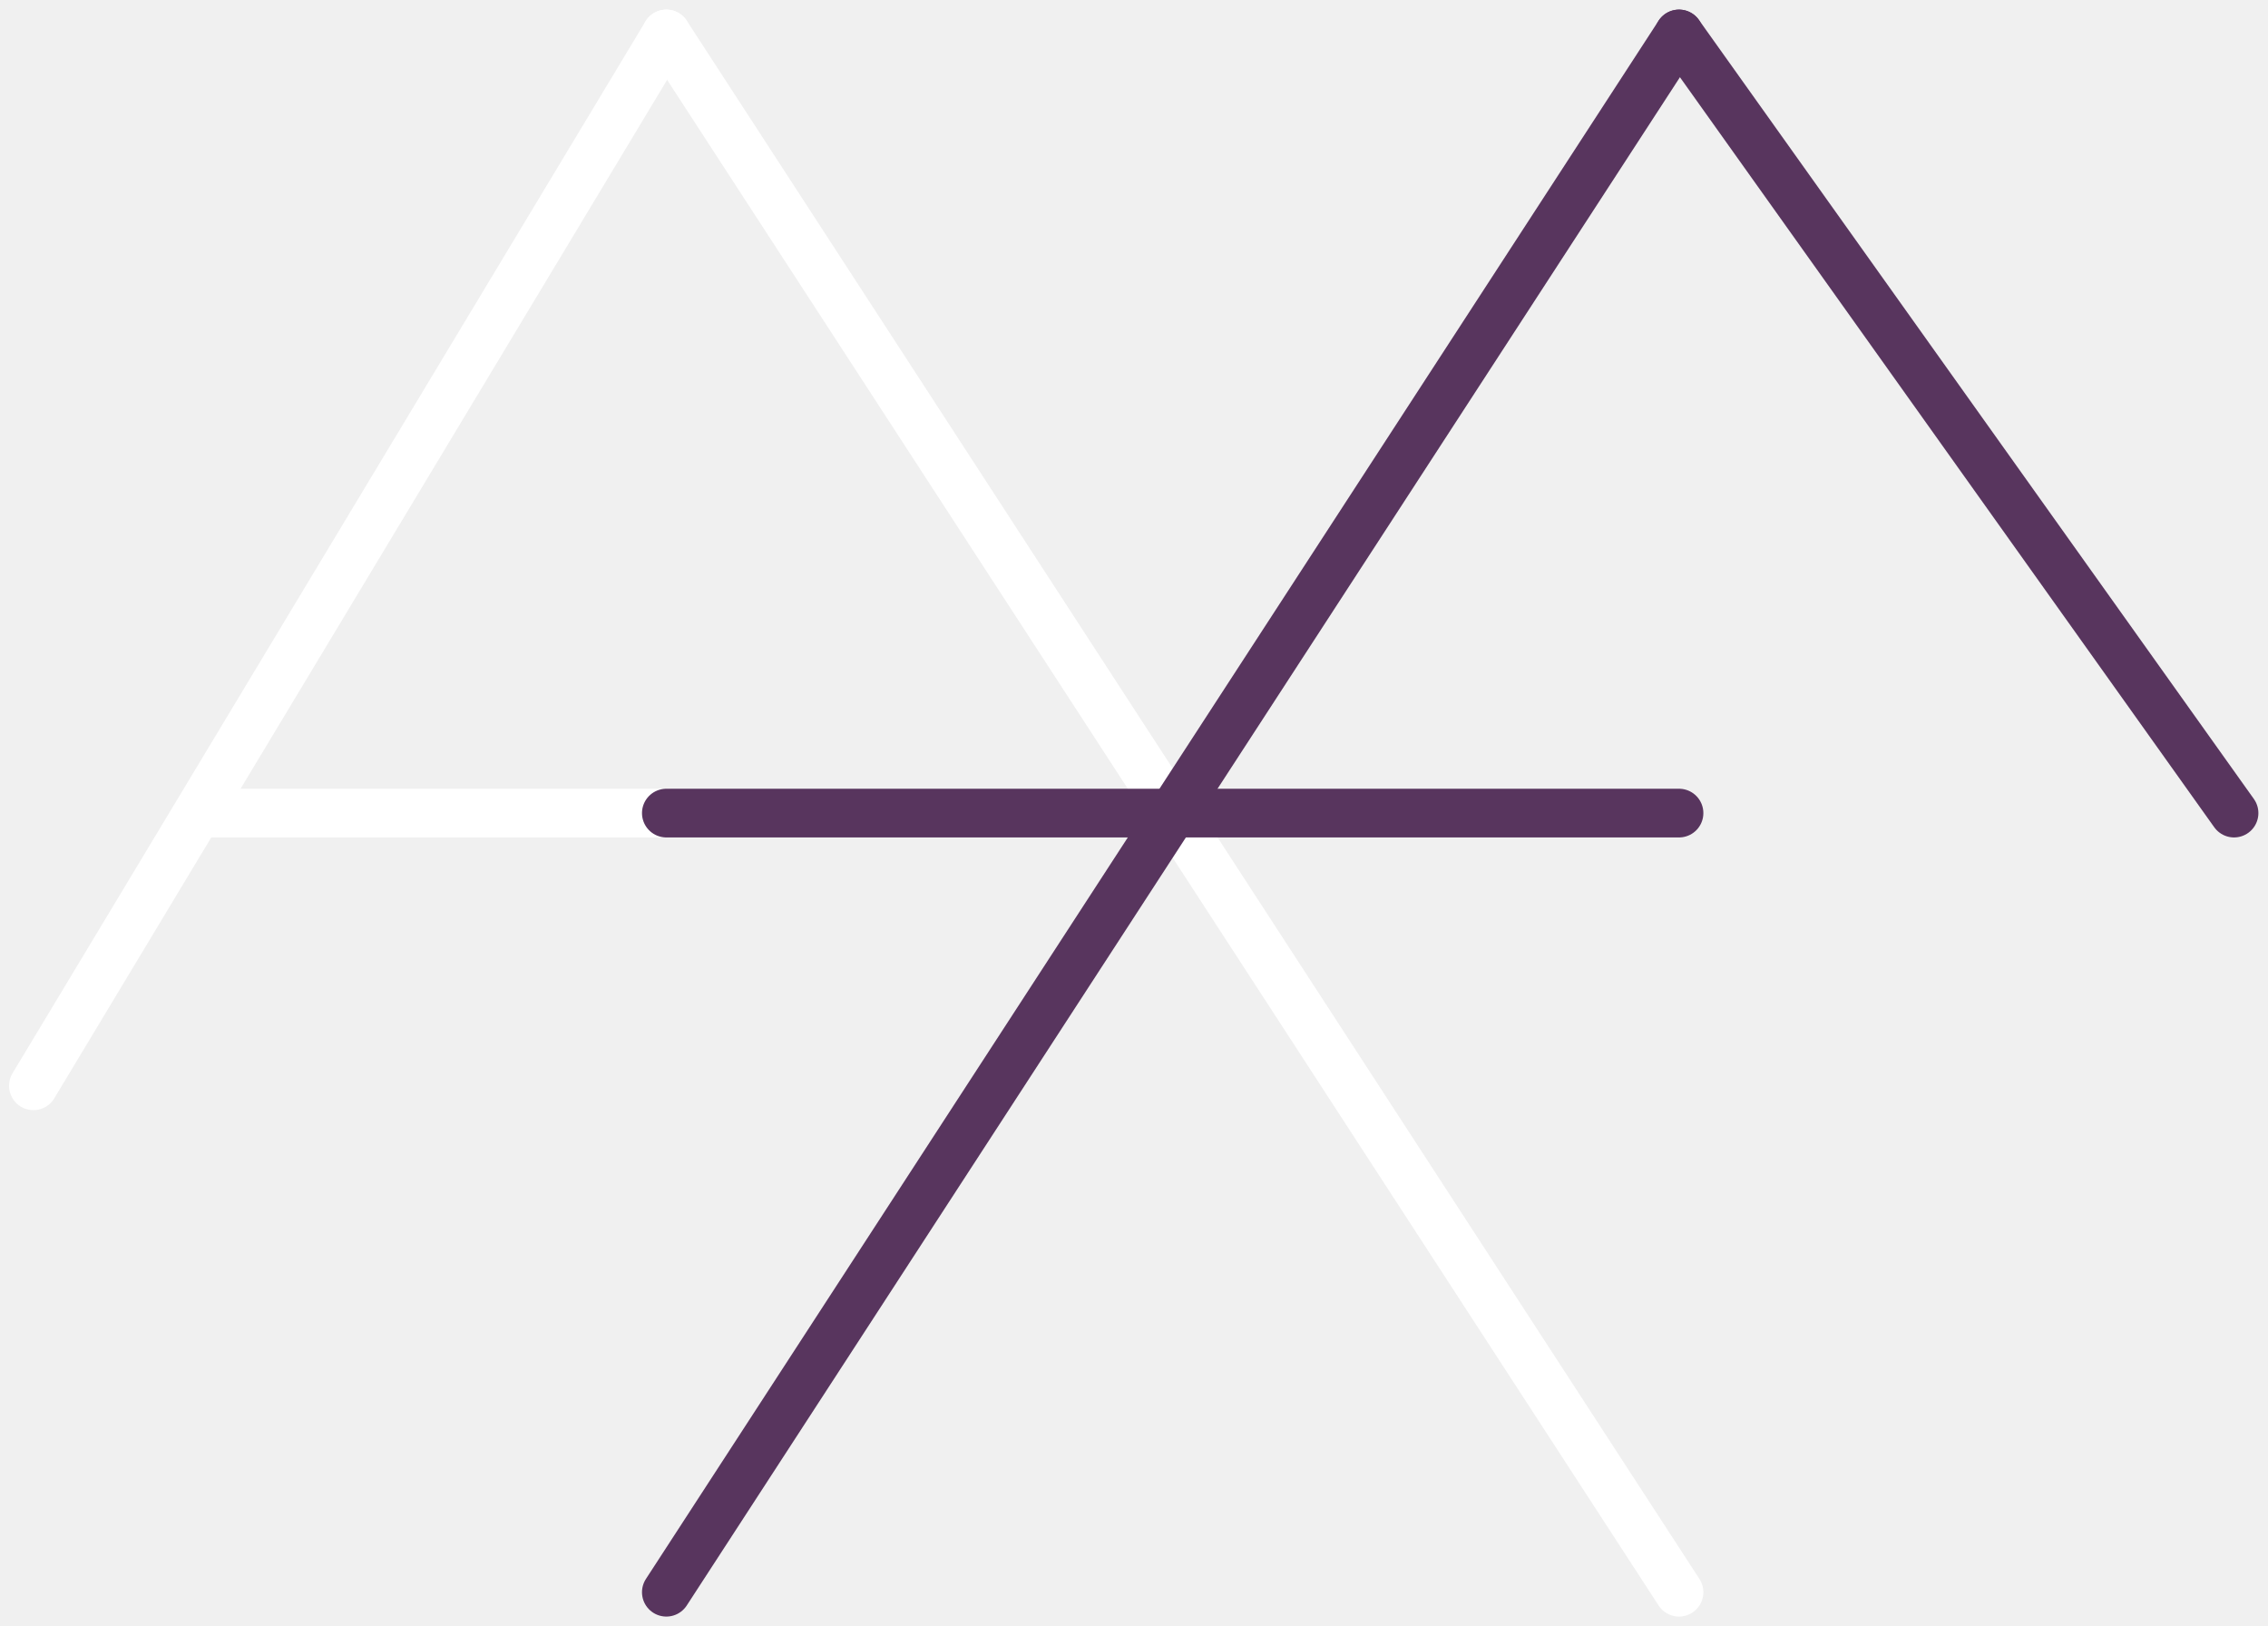
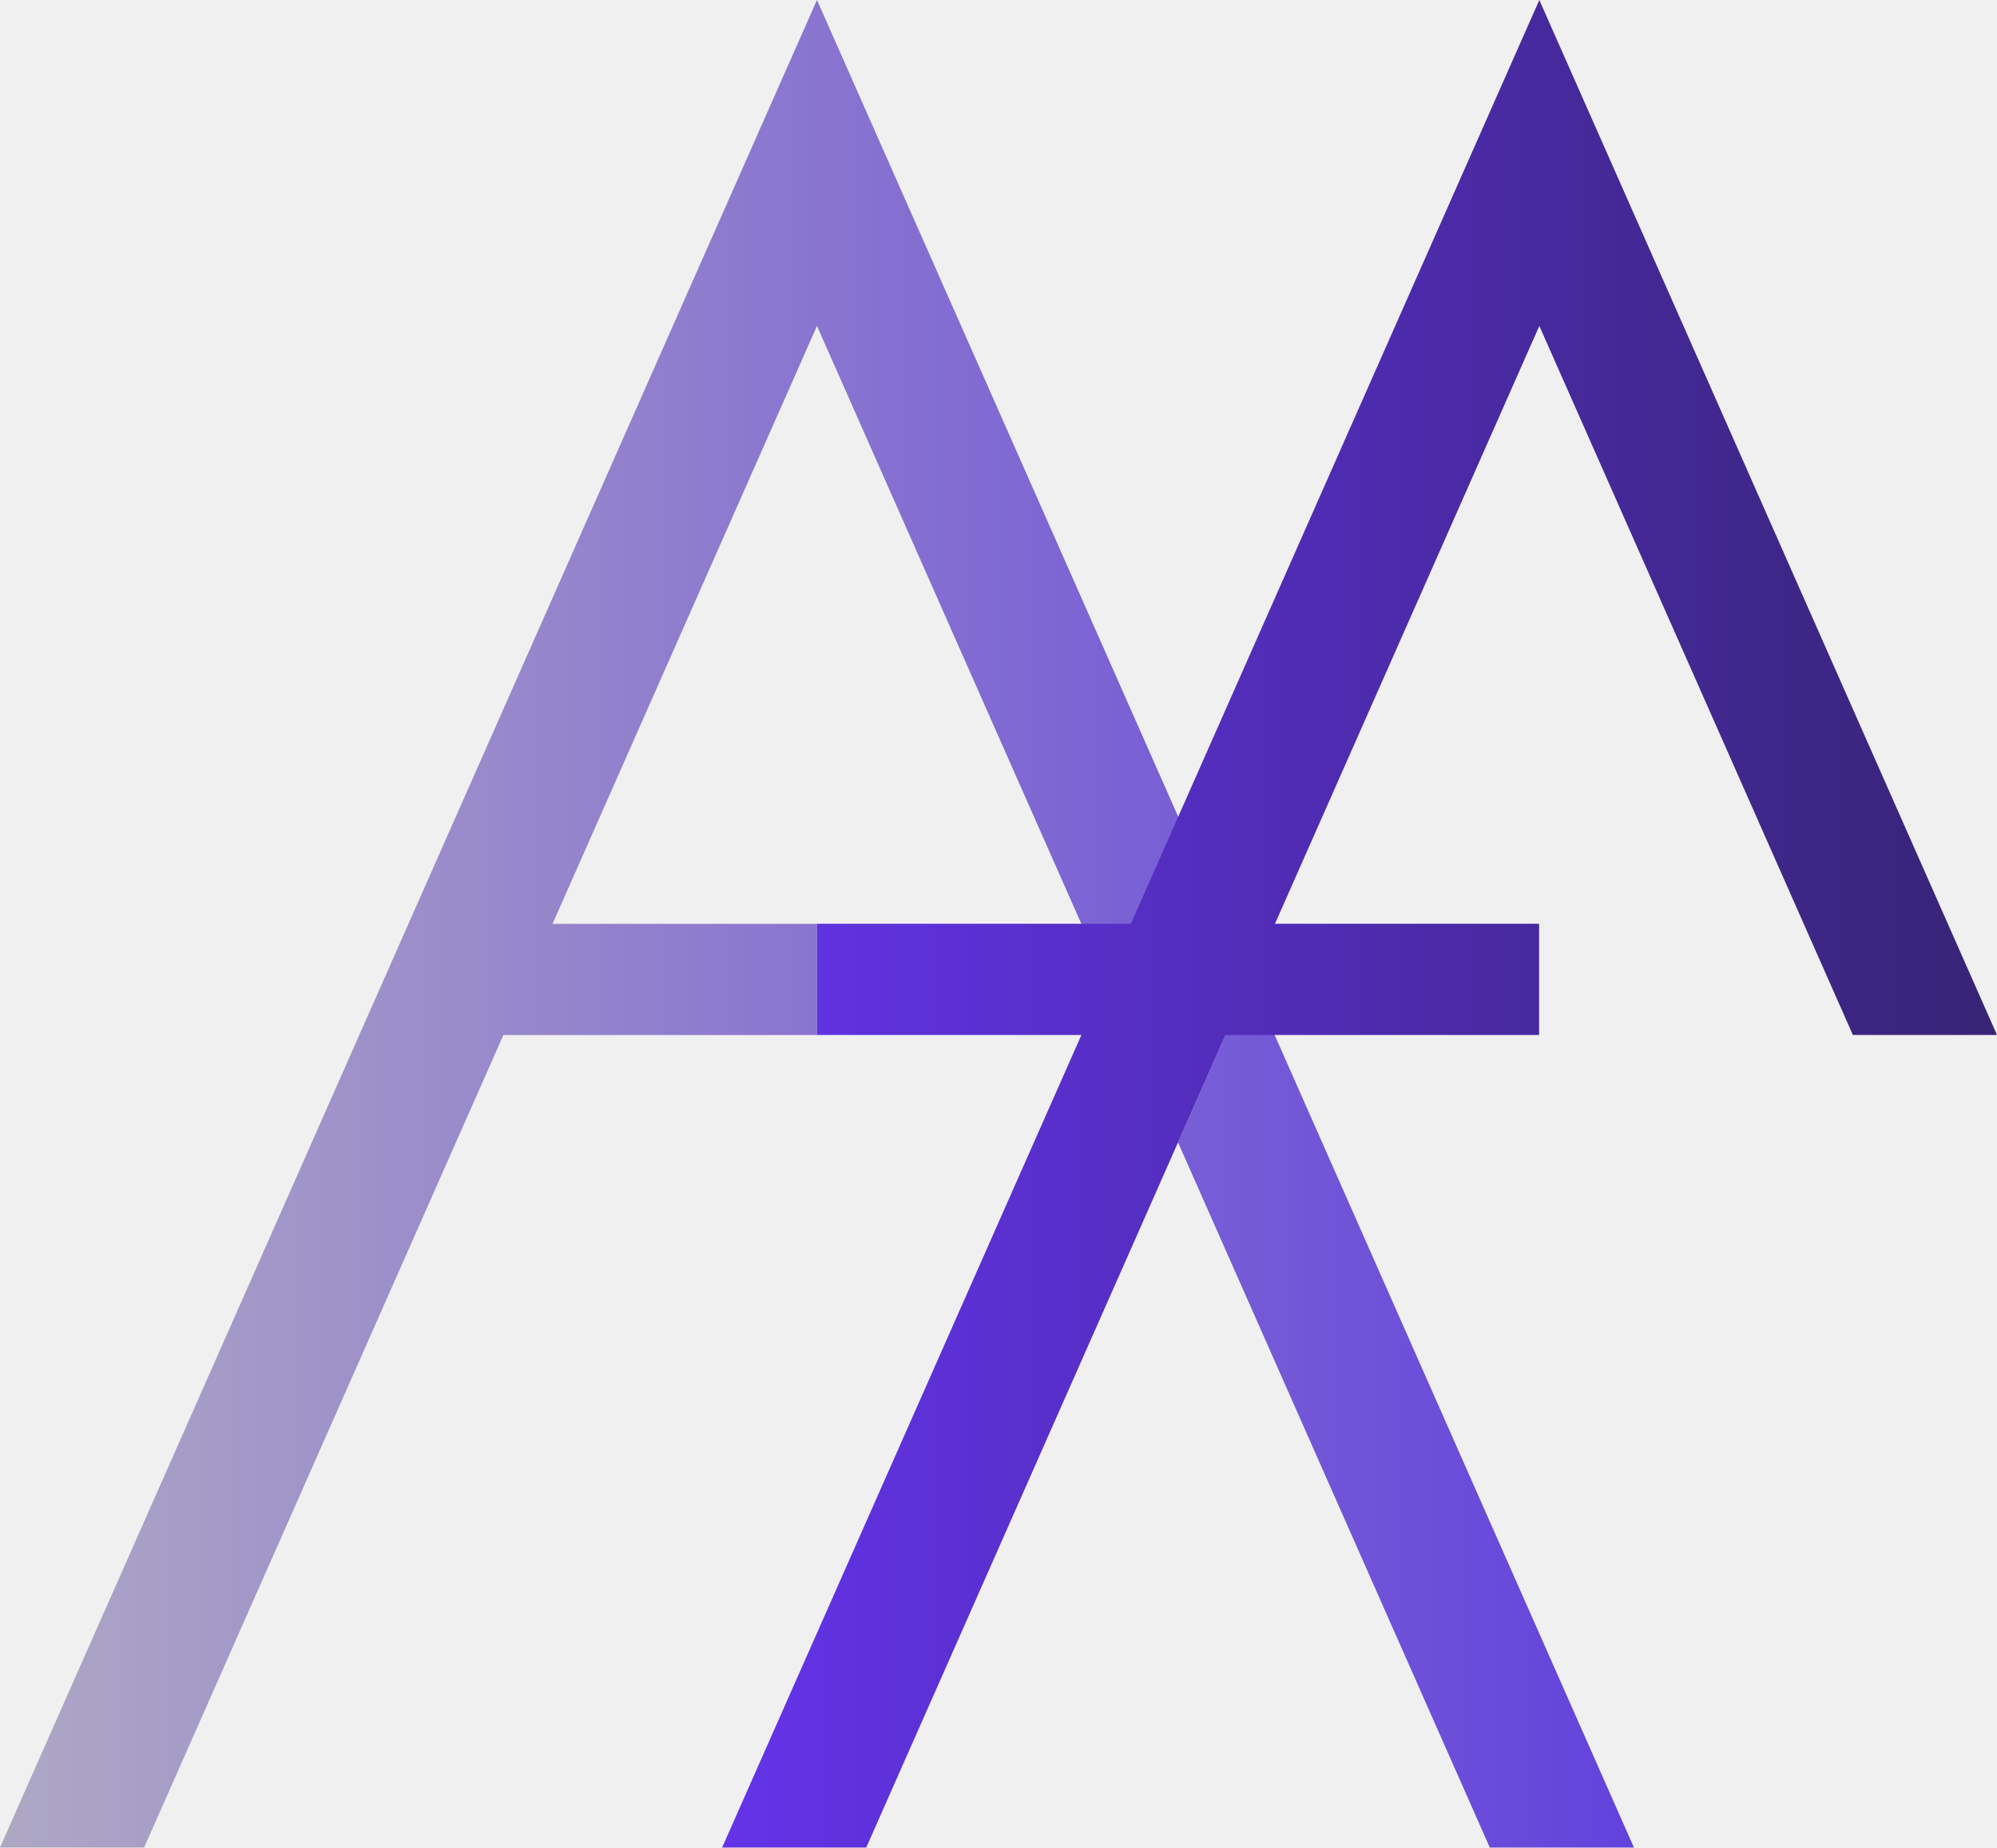
- <svg xmlns="http://www.w3.org/2000/svg" width="232.918" height="166.945" viewBox="0 0 232.918 166.945">
-   <g id="logo" transform="translate(-96.069 -85.013)">
-     <line id="Line_1" data-name="Line 1" y1="108" x2="65" transform="translate(99.5 88.5)" fill="none" stroke="#fff" stroke-linecap="round" stroke-width="5" />
-     <line id="Line_2" data-name="Line 2" x1="104" y1="160" transform="translate(164.5 88.5)" fill="none" stroke="#fff" stroke-linecap="round" stroke-width="5" />
-     <line id="Line_5" data-name="Line 5" x2="47" transform="translate(117.5 168.5)" fill="none" stroke="#fff" stroke-linecap="round" stroke-width="5" />
-     <line id="Line_3" data-name="Line 3" y1="160" x2="104" transform="translate(164.5 88.5)" fill="none" stroke="#58355e" stroke-linecap="round" stroke-width="5" />
-     <line id="Line_4" data-name="Line 4" x1="57" y1="80" transform="translate(268.5 88.5)" fill="none" stroke="#58355e" stroke-linecap="round" stroke-width="5" />
-     <line id="Line_6" data-name="Line 6" x2="104" transform="translate(164.5 168.5)" fill="none" stroke="#58355e" stroke-linecap="round" stroke-width="5" />
-   </g>
+ <svg xmlns="http://www.w3.org/2000/svg" id="Layer_1" data-name="Layer 1" viewBox="0 0 991.84 917.4">
+   <defs>
+     <style>.cls-1{fill:url(#linear-gradient);}.cls-2{fill:url(#linear-gradient-2);}</style>
+     <linearGradient id="linear-gradient" x1="4.08" y1="482.22" x2="815.6" y2="482.22" gradientUnits="userSpaceOnUse">
+       <stop offset="0" stop-color="#aea8c4" />
+       <stop offset="1" stop-color="#6342dc" />
+     </linearGradient>
+     <linearGradient id="linear-gradient-2" x1="362.74" y1="482.22" x2="995.92" y2="482.22" gradientUnits="userSpaceOnUse">
+       <stop offset="0" stop-color="#6433e9" />
+       <stop offset="1" stop-color="#372475" />
+     </linearGradient>
+   </defs>
+   <path class="cls-1" d="M278.51,482.28l-24.42,55.21h-.59V482.28Zm358.63,55.16L625,509.88l-12.24-27.66-23.48-53.11-.07-.14L409.84,23.52,4.08,940.92H75.66L254.09,537.49h-.59V482.28h25L409.84,185.36,541.13,482.22l12.24,27.66-12.19,27.56h71.58l-23.6,53.36L744,940.92H815.6ZM278.51,482.28l-24.42,55.21H409.84V482.28Z" transform="translate(-4.08 -23.52)" />
+   <path class="cls-2" d="M612.76,537.44l-23.6,53.36-23.6-53.36Zm-47.2,0H541.18L362.74,940.92h71.58L589.16,590.8ZM768.61,23.52,589.29,429l-.06.14-23.49,53.11L553.5,509.88l12.19,27.56h71.58l-12.19-27.56,12.24-27.66L768.61,185.36,924.34,537.44h71.58ZM409.84,482.22v55.22H768.5V482.22Z" transform="translate(-4.08 -23.52)" />
</svg>
